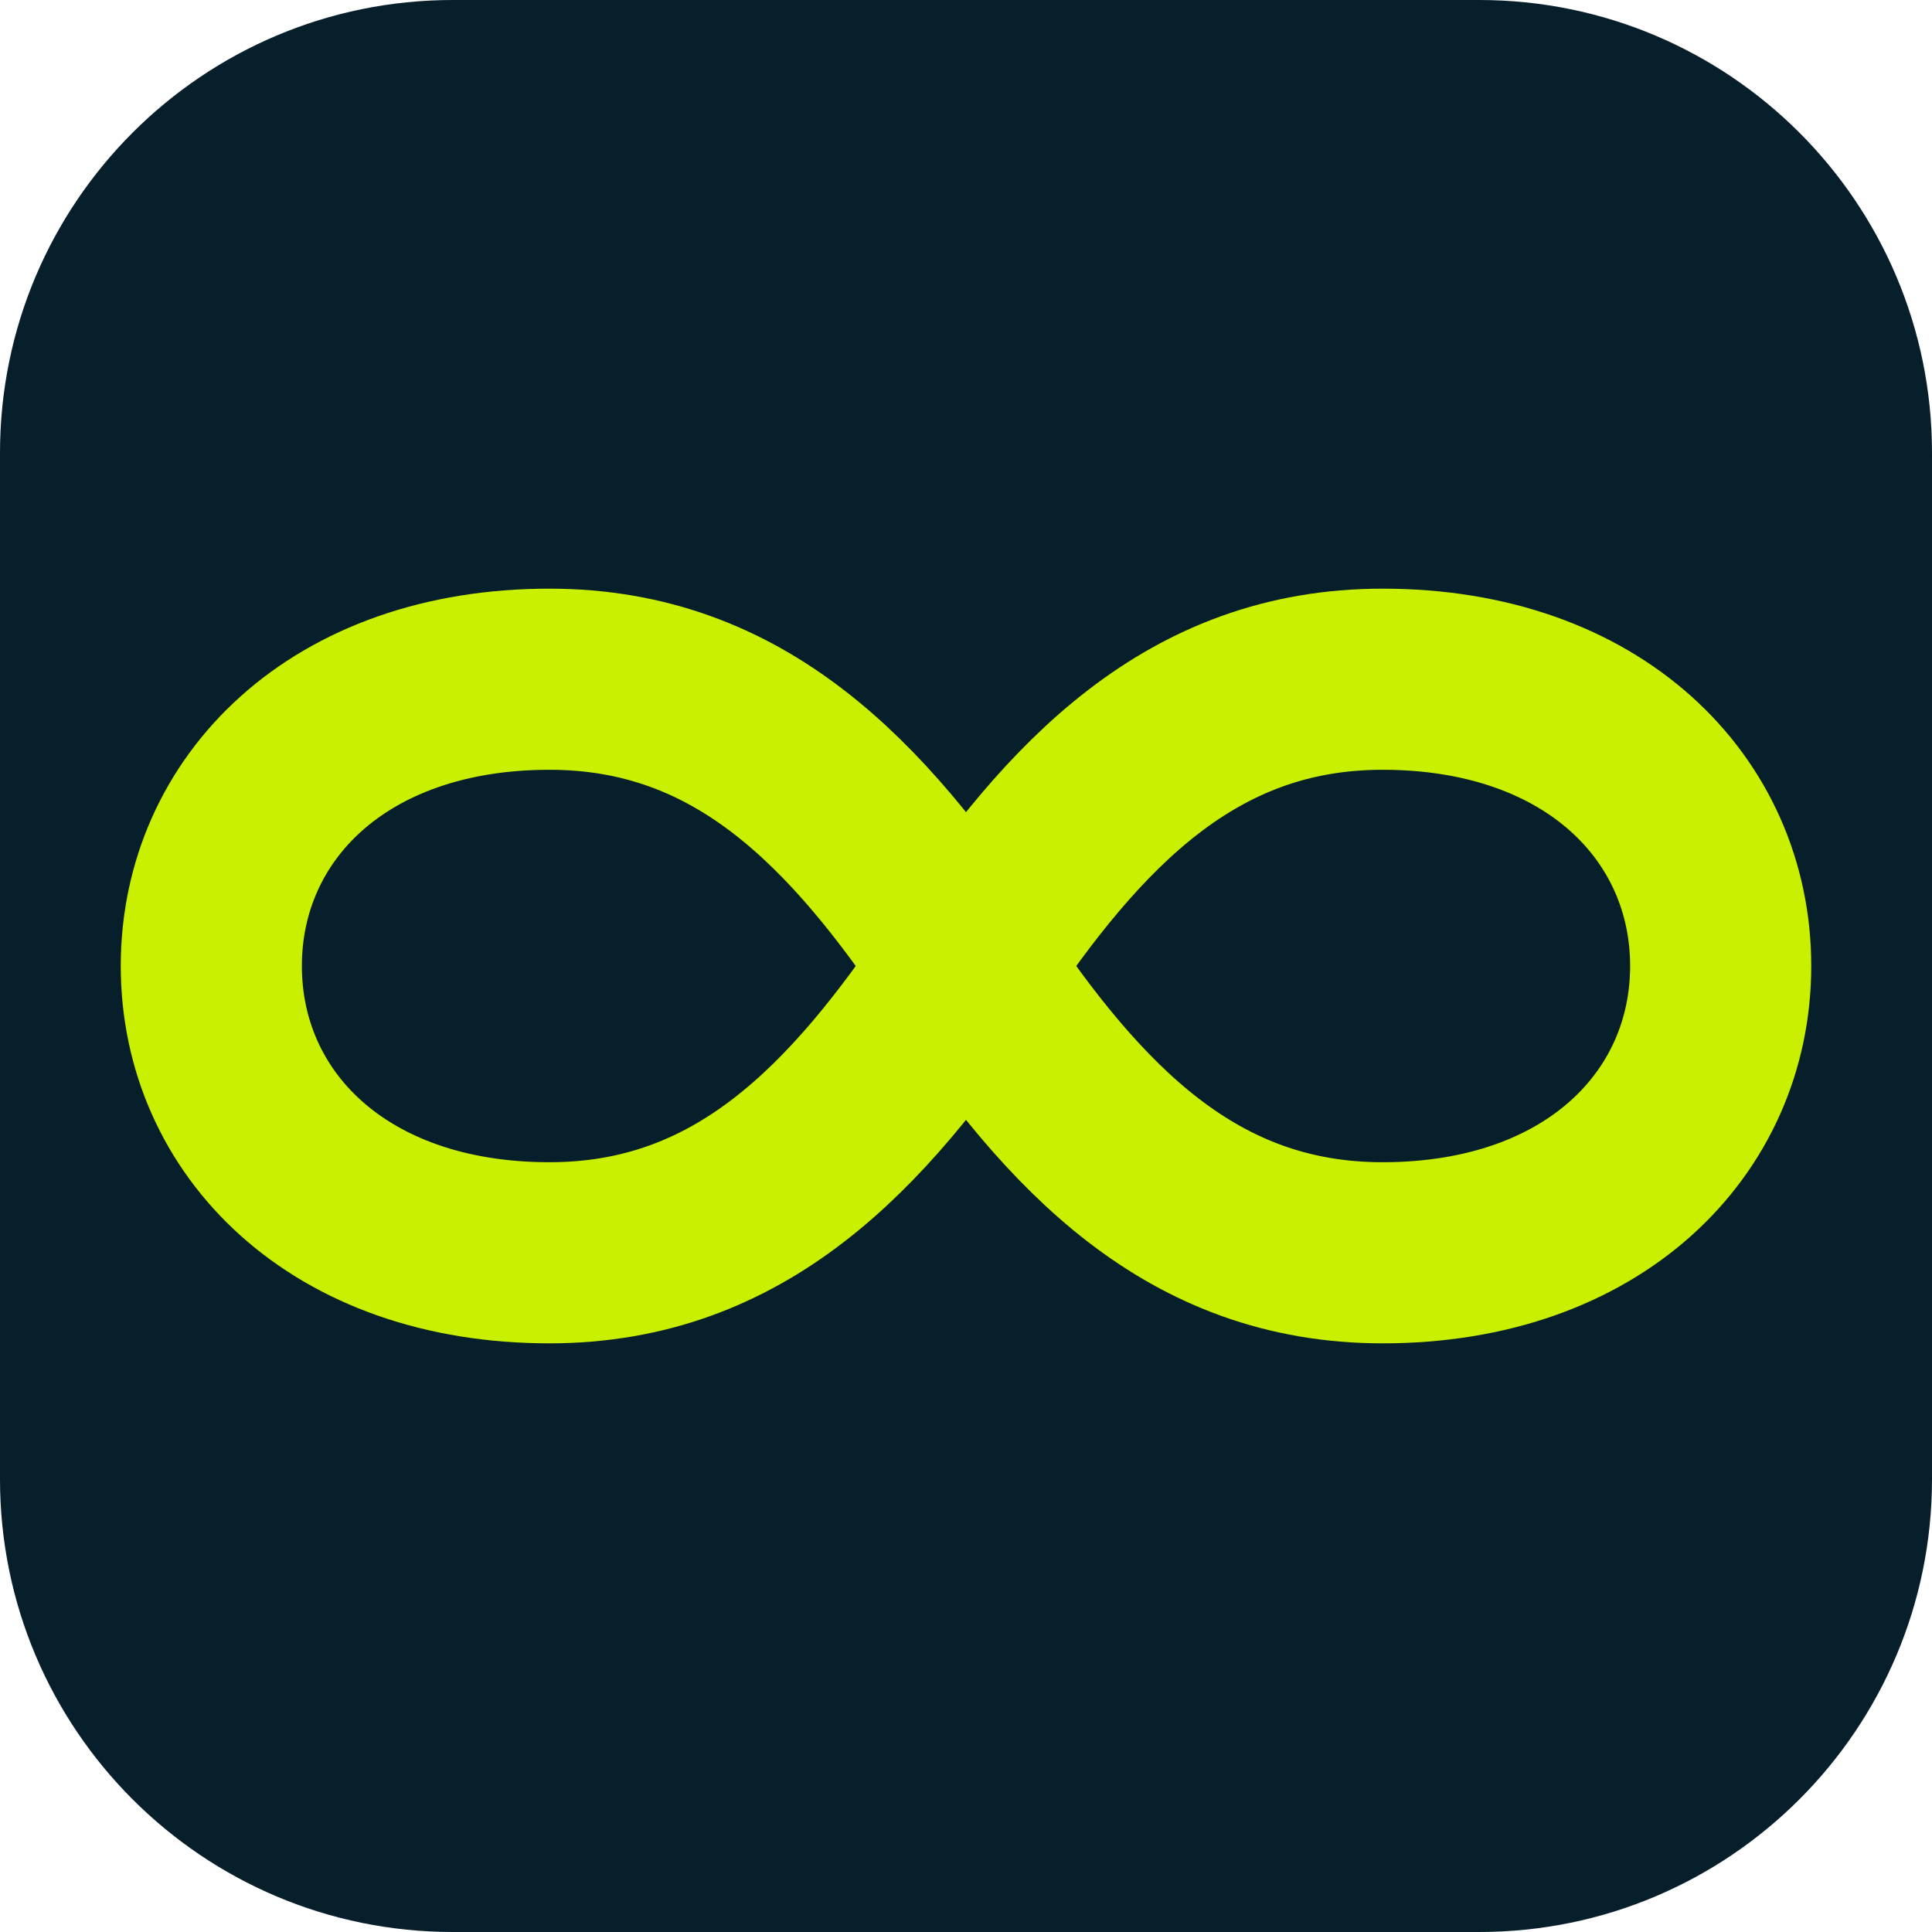
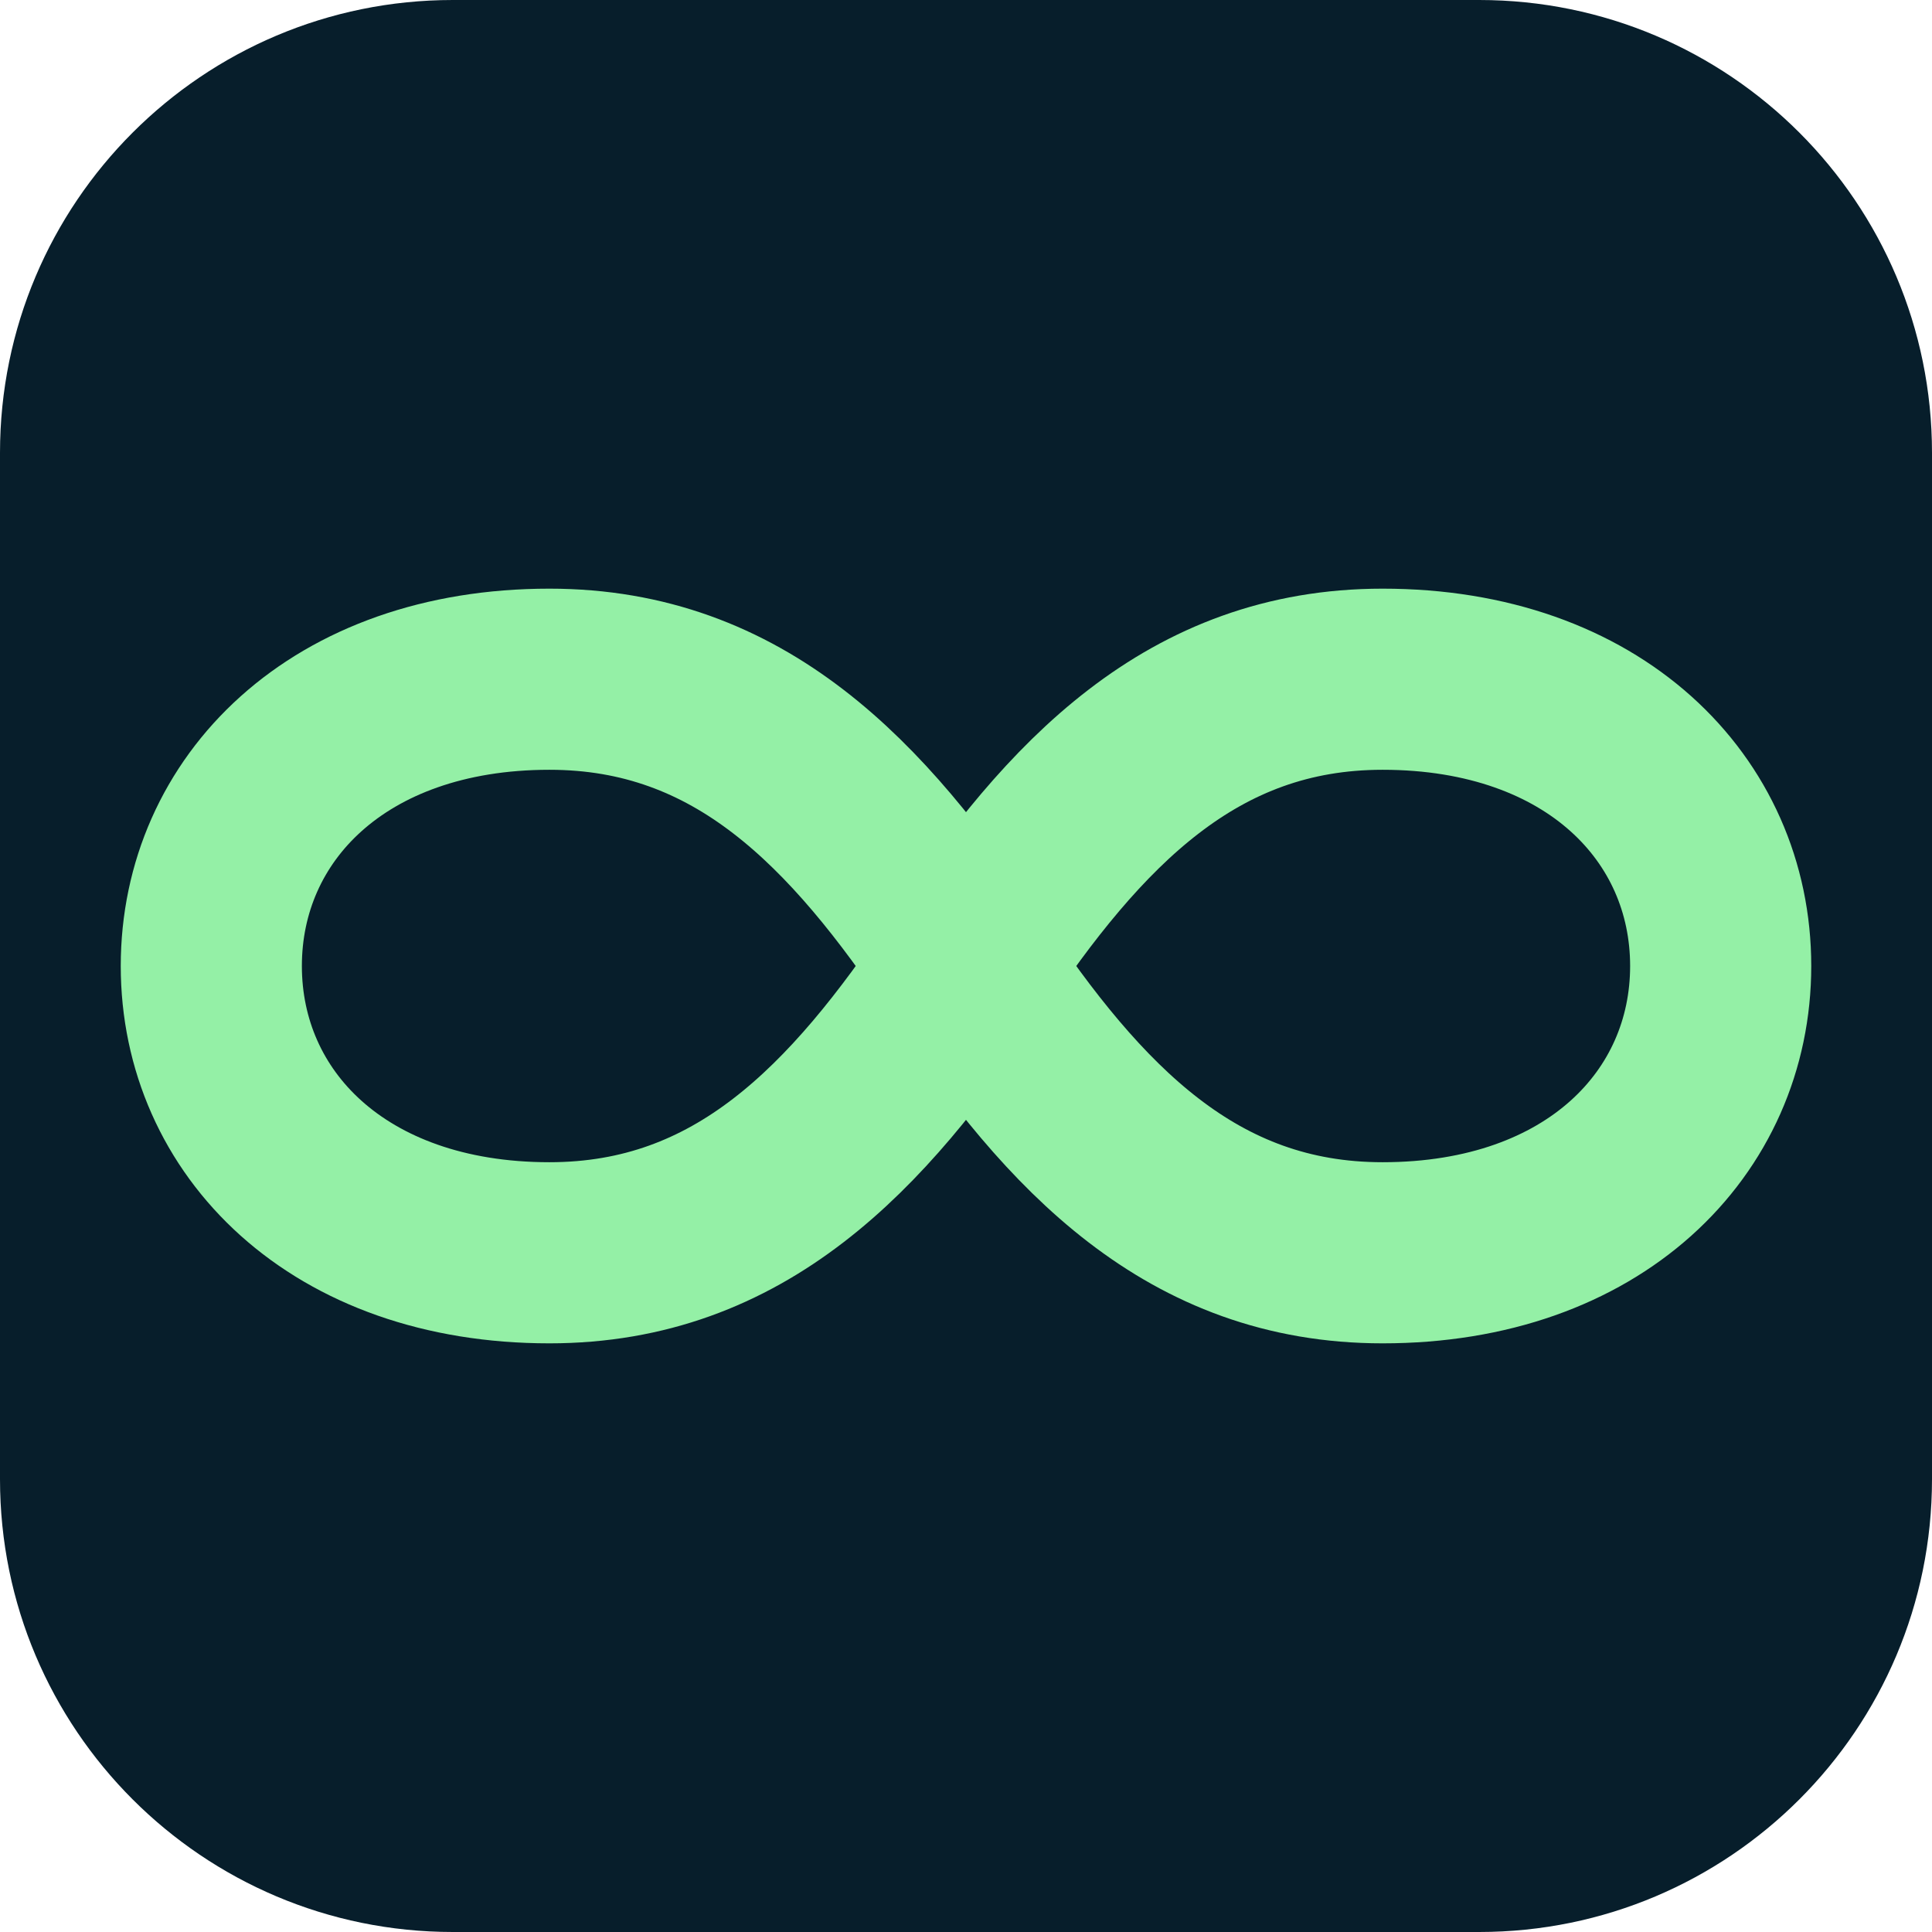
<svg xmlns="http://www.w3.org/2000/svg" viewBox="0 0 64 64">
  <rect width="64" height="64" rx="15" fill="#071e2b" />
-   <path d="M18.2 22.5c-7 0-11.2 4.3-11.2 9.5s4.2 9.5 11.2 9.5c6.3 0 10.2-4.1 13.8-9.5 3.6-5.4 7.5-9.5 13.8-9.5 7 0 11.2 4.3 11.2 9.5s-4.2 9.5-11.2 9.5c-6.3 0-10.2-4.1-13.8-9.5-3.6-5.4-7.5-9.5-13.8-9.5Z" fill="none" stroke="#c8f000" stroke-width="6" stroke-linecap="round" stroke-linejoin="round" />
+   <path d="M18.2 22.5c-7 0-11.2 4.3-11.2 9.5s4.2 9.5 11.2 9.5c6.3 0 10.2-4.1 13.8-9.5 3.6-5.4 7.5-9.5 13.8-9.5 7 0 11.2 4.3 11.2 9.5s-4.2 9.5-11.2 9.5c-6.3 0-10.2-4.1-13.8-9.5-3.6-5.4-7.5-9.5-13.8-9.5Z" fill="none" stroke="#94f0a6" stroke-width="6" stroke-linecap="round" stroke-linejoin="round" />
</svg>
